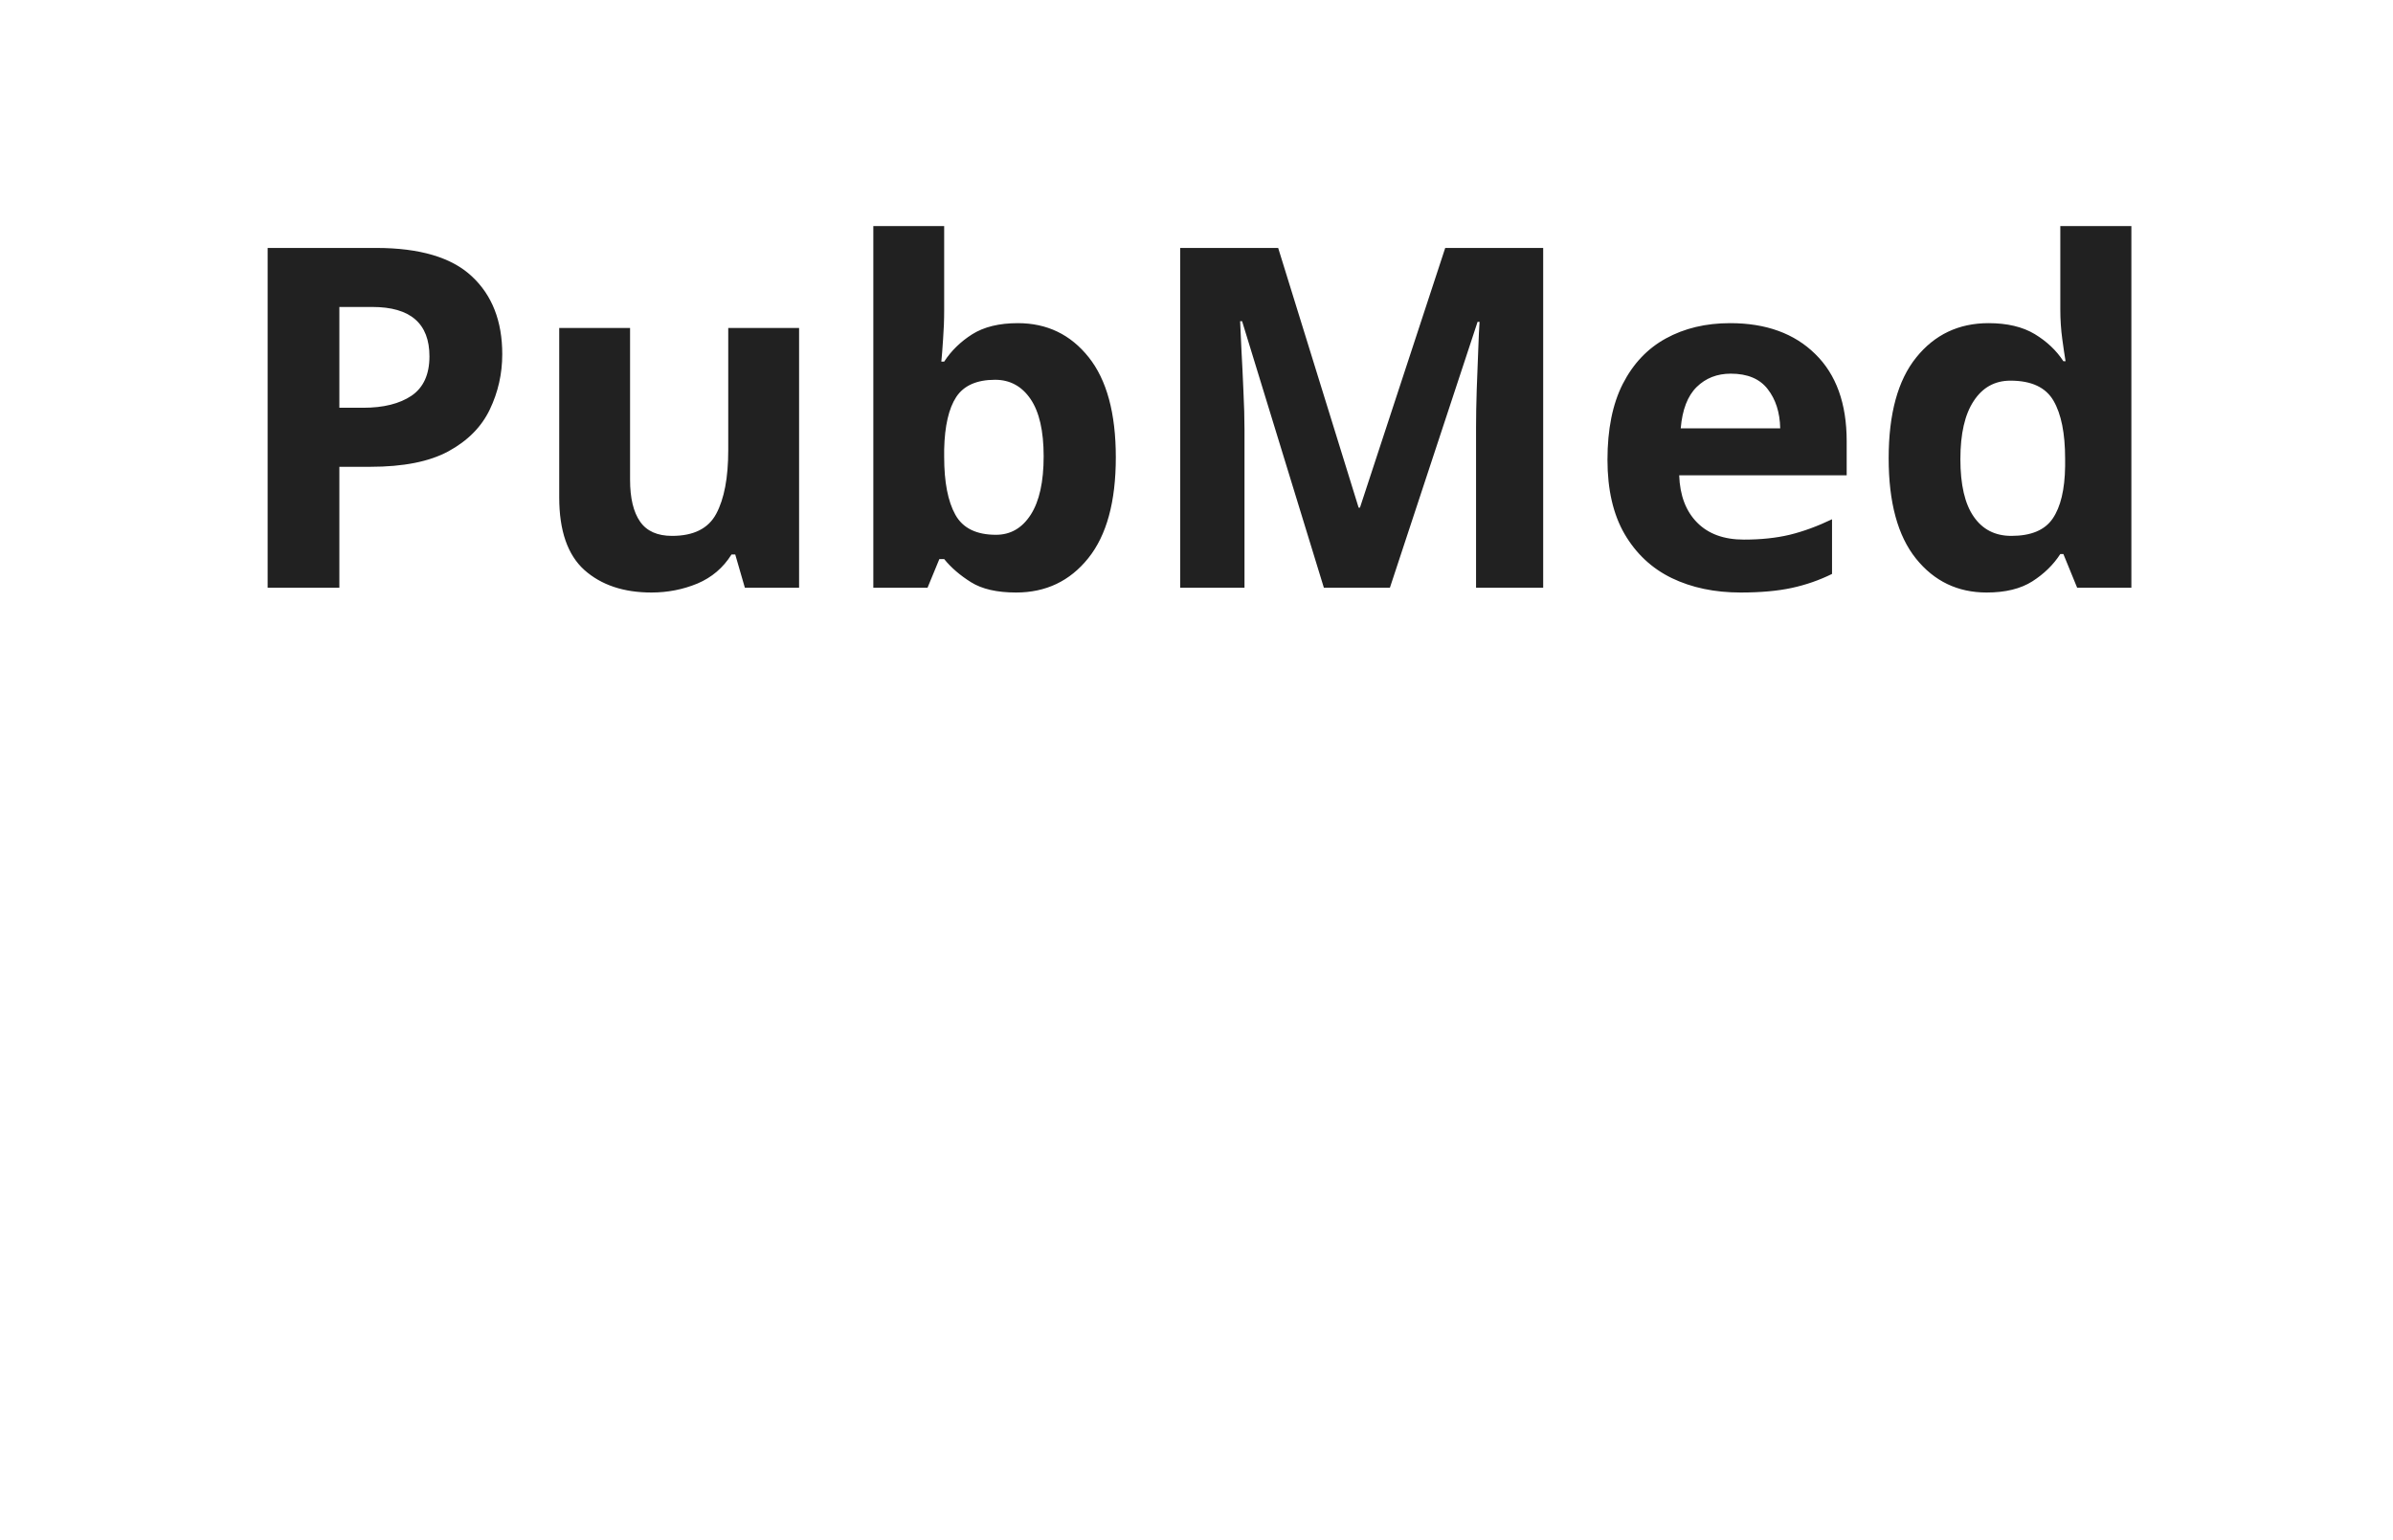
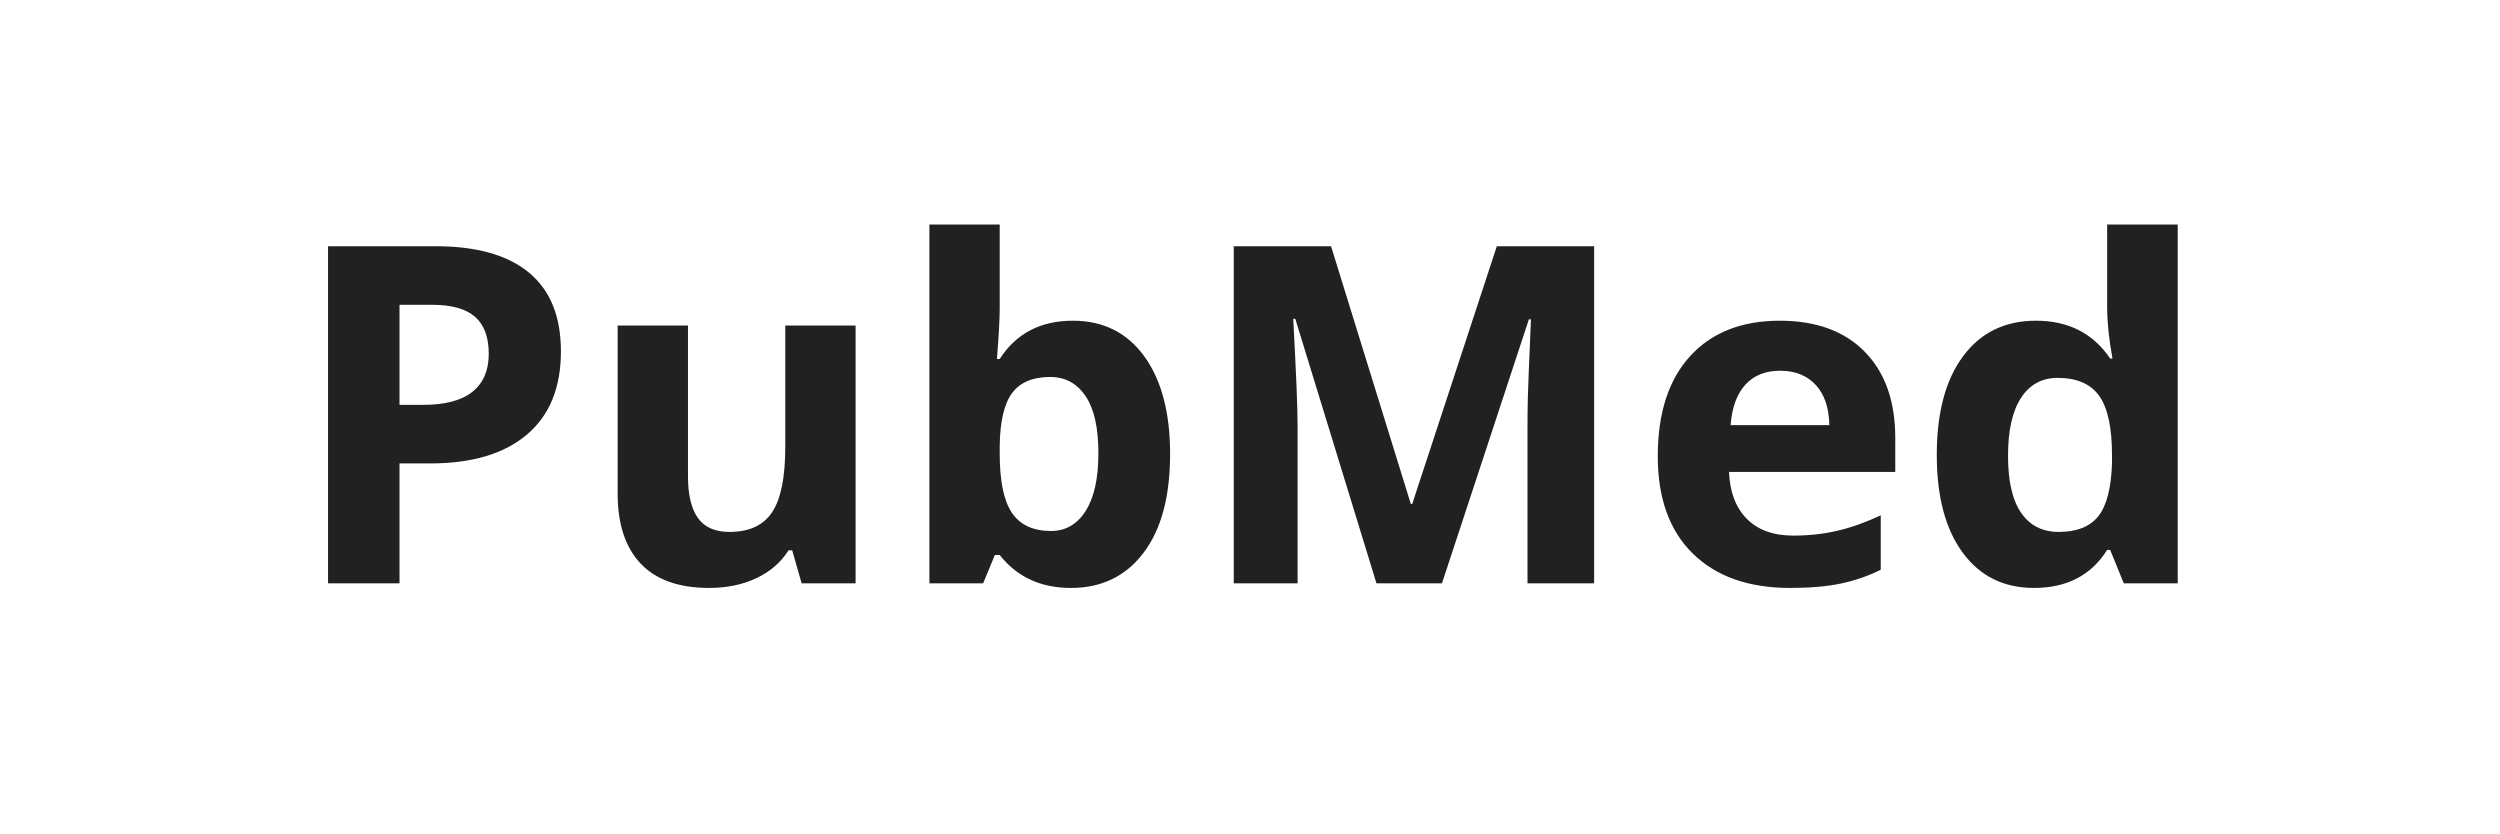
- <svg xmlns="http://www.w3.org/2000/svg" width="171px" height="110px" viewBox="0 0 171 110" version="1.1">
-   <g id="Page-1" stroke="none" stroke-width="1" fill="none" fill-rule="evenodd">
-     <rect id="Rectangle" stroke="#E0DFE0" x="-39.5" y="-23.5" width="250" height="157" />
-     <text id="PubMed" font-family="NotoSans-Bold, Noto Sans" font-size="34" font-weight="bold" fill="#212121">
-       <tspan x="16.064" y="42">PubMed</tspan>
-     </text>
+ <svg xmlns="http://www.w3.org/2000/svg" width="180px" height="60px" viewBox="0 0 180 60" version="1.1">
+   <g id="PubMed" stroke="none" stroke-width="1" fill="none" fill-rule="evenodd">
+     <rect id="Rectangle" x="0" y="0" width="180" height="60" />
+     <path d="M28.765,42 L28.765,33.367 L30.973,33.367 C33.984,33.367 36.305,32.675 37.938,31.292 C39.57,29.909 40.386,27.911 40.386,25.299 C40.386,22.786 39.62,20.897 38.087,19.629 C36.554,18.362 34.316,17.729 31.372,17.729 L31.372,17.729 L23.619,17.729 L23.619,42 L28.765,42 Z M30.458,29.15 L28.765,29.15 L28.765,21.945 L31.106,21.945 C32.512,21.945 33.544,22.233 34.202,22.809 C34.861,23.384 35.19,24.275 35.19,25.481 C35.19,26.677 34.797,27.587 34.011,28.212 C33.225,28.838 32.041,29.15 30.458,29.15 L30.458,29.15 Z M51.061,42.332 C52.334,42.332 53.468,42.097 54.464,41.626 C55.46,41.156 56.23,40.489 56.772,39.626 L56.772,39.626 L57.038,39.626 L57.718,42 L61.603,42 L61.603,23.439 L56.54,23.439 L56.54,32.172 C56.54,34.363 56.224,35.932 55.593,36.878 C54.962,37.825 53.939,38.298 52.522,38.298 C51.482,38.298 50.723,37.963 50.248,37.293 C49.772,36.624 49.534,35.619 49.534,34.28 L49.534,34.28 L49.534,23.439 L44.47,23.439 L44.47,35.542 C44.47,37.733 45.024,39.413 46.13,40.581 C47.237,41.748 48.881,42.332 51.061,42.332 Z M77.109,42.332 C79.311,42.332 81.052,41.491 82.33,39.809 C83.608,38.126 84.248,35.752 84.248,32.687 C84.248,29.709 83.628,27.366 82.388,25.656 C81.149,23.946 79.433,23.091 77.242,23.091 C74.917,23.091 73.163,24.009 71.979,25.847 L71.979,25.847 L71.78,25.847 C71.913,24.164 71.979,22.941 71.979,22.178 L71.979,22.178 L71.979,16.168 L66.916,16.168 L66.916,42 L70.784,42 L71.63,39.958 L71.979,39.958 C73.219,41.541 74.929,42.332 77.109,42.332 Z M75.681,38.231 C74.397,38.231 73.459,37.8 72.867,36.937 C72.275,36.073 71.979,34.646 71.979,32.653 L71.979,32.653 L71.979,32.105 C72.001,30.335 72.3,29.065 72.875,28.295 C73.451,27.526 74.364,27.142 75.615,27.142 C76.688,27.142 77.535,27.598 78.155,28.511 C78.775,29.424 79.084,30.794 79.084,32.62 C79.084,34.446 78.777,35.838 78.163,36.795 C77.549,37.753 76.722,38.231 75.681,38.231 Z M93.428,42 L93.428,30.711 C93.428,29.416 93.323,26.832 93.113,22.958 L93.113,22.958 L93.262,22.958 L99.106,42 L103.821,42 L110.08,22.991 L110.229,22.991 C110.096,26.046 110.021,27.927 110.005,28.636 C109.988,29.344 109.98,29.969 109.98,30.512 L109.98,30.512 L109.98,42 L114.778,42 L114.778,17.729 L107.772,17.729 L101.679,36.289 L101.58,36.289 L95.835,17.729 L88.83,17.729 L88.83,42 L93.428,42 Z M128.889,42.332 C130.339,42.332 131.568,42.224 132.575,42.008 C133.582,41.792 134.528,41.463 135.414,41.021 L135.414,41.021 L135.414,37.103 C134.329,37.612 133.289,37.982 132.292,38.215 C131.296,38.447 130.239,38.563 129.122,38.563 C127.683,38.563 126.565,38.16 125.768,37.352 C124.971,36.544 124.545,35.42 124.49,33.981 L124.49,33.981 L136.459,33.981 L136.459,31.524 C136.459,28.89 135.729,26.826 134.268,25.332 C132.807,23.838 130.765,23.091 128.142,23.091 C125.397,23.091 123.247,23.94 121.692,25.639 C120.137,27.338 119.36,29.743 119.36,32.853 C119.36,35.874 120.201,38.209 121.883,39.858 C123.566,41.507 125.901,42.332 128.889,42.332 Z M131.711,30.611 L124.606,30.611 C124.694,29.361 125.043,28.395 125.652,27.714 C126.261,27.034 127.102,26.693 128.175,26.693 C129.249,26.693 130.101,27.034 130.732,27.714 C131.363,28.395 131.689,29.361 131.711,30.611 L131.711,30.611 Z M146.454,42.332 C148.811,42.332 150.565,41.419 151.716,39.593 L151.716,39.593 L151.932,39.593 L152.912,42 L156.796,42 L156.796,16.168 L151.716,16.168 L151.716,22.111 C151.716,23.196 151.844,24.43 152.098,25.813 L152.098,25.813 L151.932,25.813 C150.704,23.998 148.922,23.091 146.586,23.091 C144.362,23.091 142.616,23.94 141.349,25.639 C140.081,27.338 139.448,29.709 139.448,32.753 C139.448,35.752 140.07,38.099 141.315,39.792 C142.561,41.485 144.273,42.332 146.454,42.332 Z M148.23,38.298 C147.057,38.298 146.155,37.841 145.524,36.928 C144.893,36.015 144.578,34.646 144.578,32.819 C144.578,30.993 144.89,29.601 145.516,28.644 C146.141,27.687 147.018,27.208 148.147,27.208 C149.53,27.208 150.529,27.64 151.144,28.503 C151.758,29.366 152.065,30.794 152.065,32.786 L152.065,32.786 L152.065,33.334 C152.01,35.138 151.68,36.416 151.077,37.169 C150.474,37.922 149.525,38.298 148.23,38.298 Z" fill="#212121" fill-rule="nonzero" />
  </g>
</svg>
